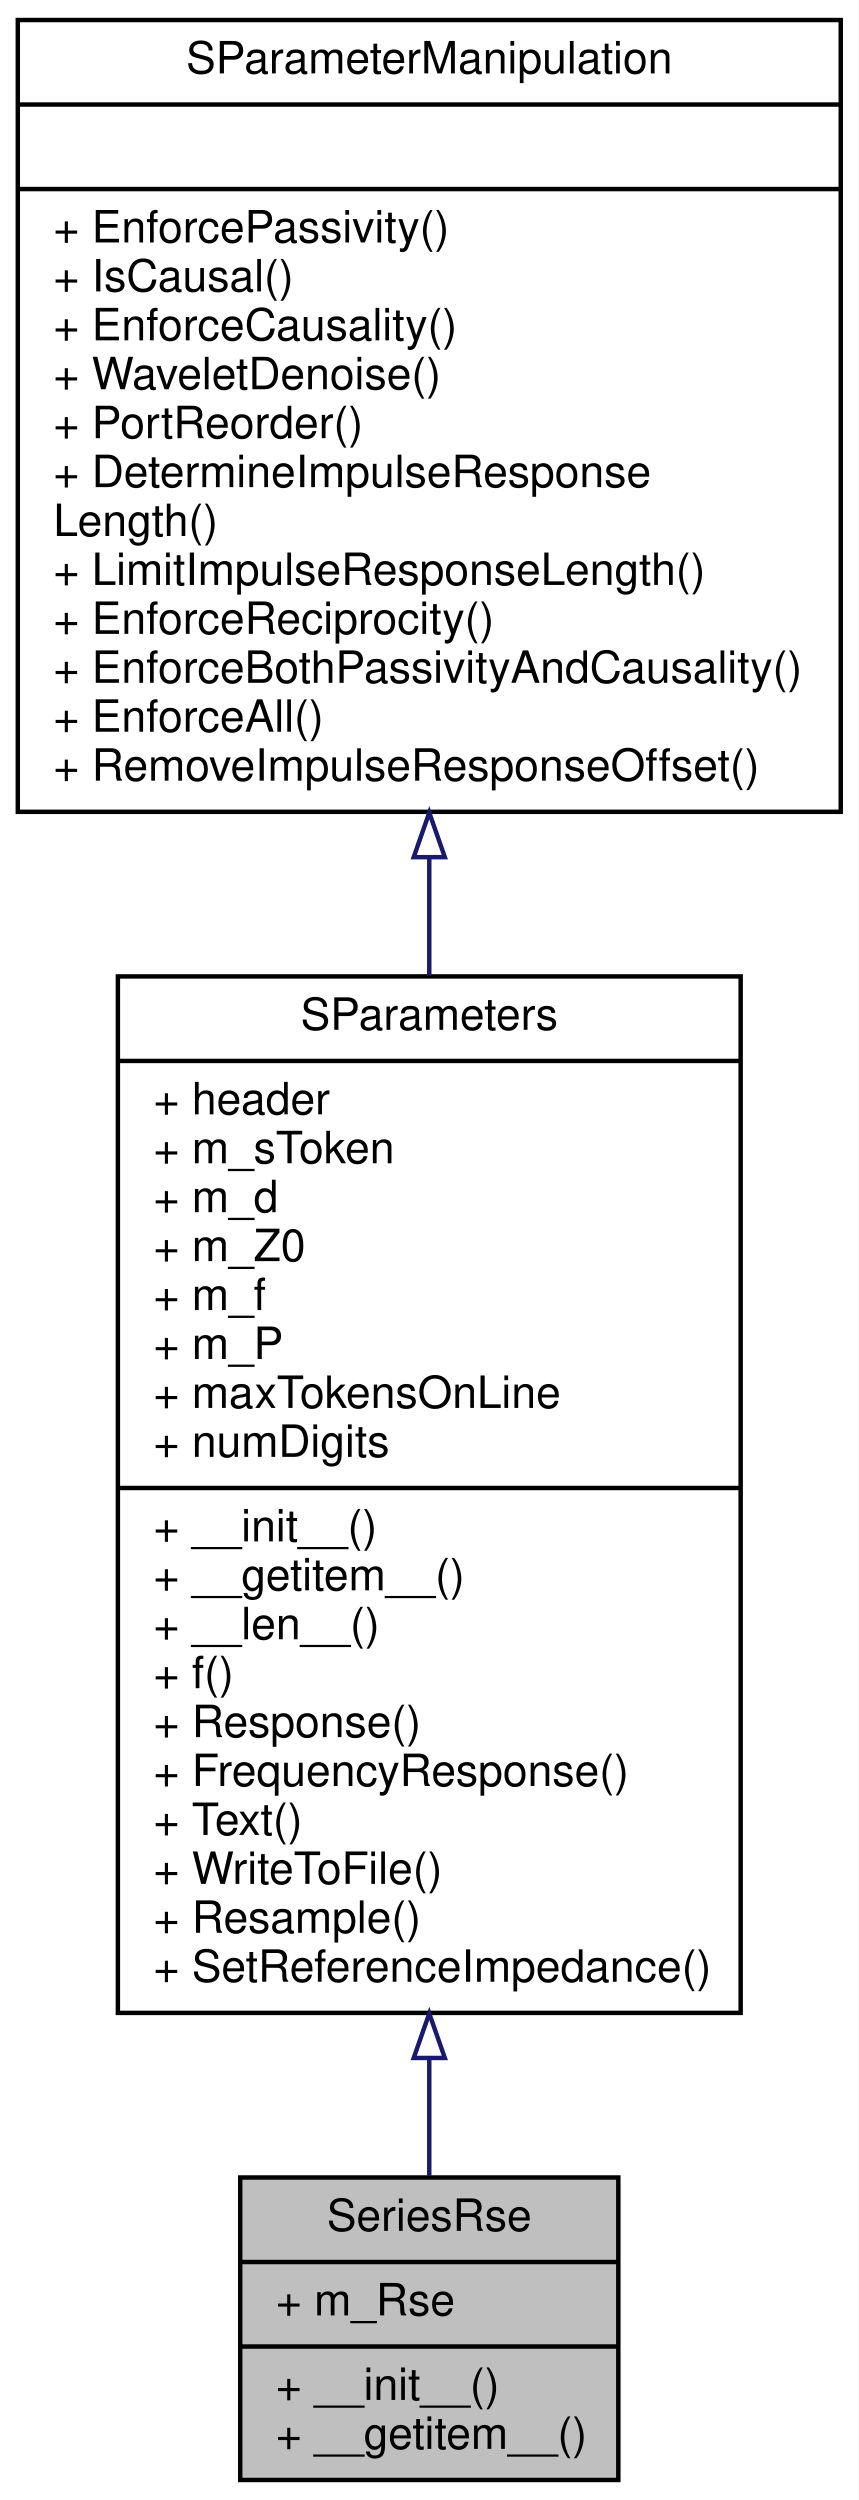
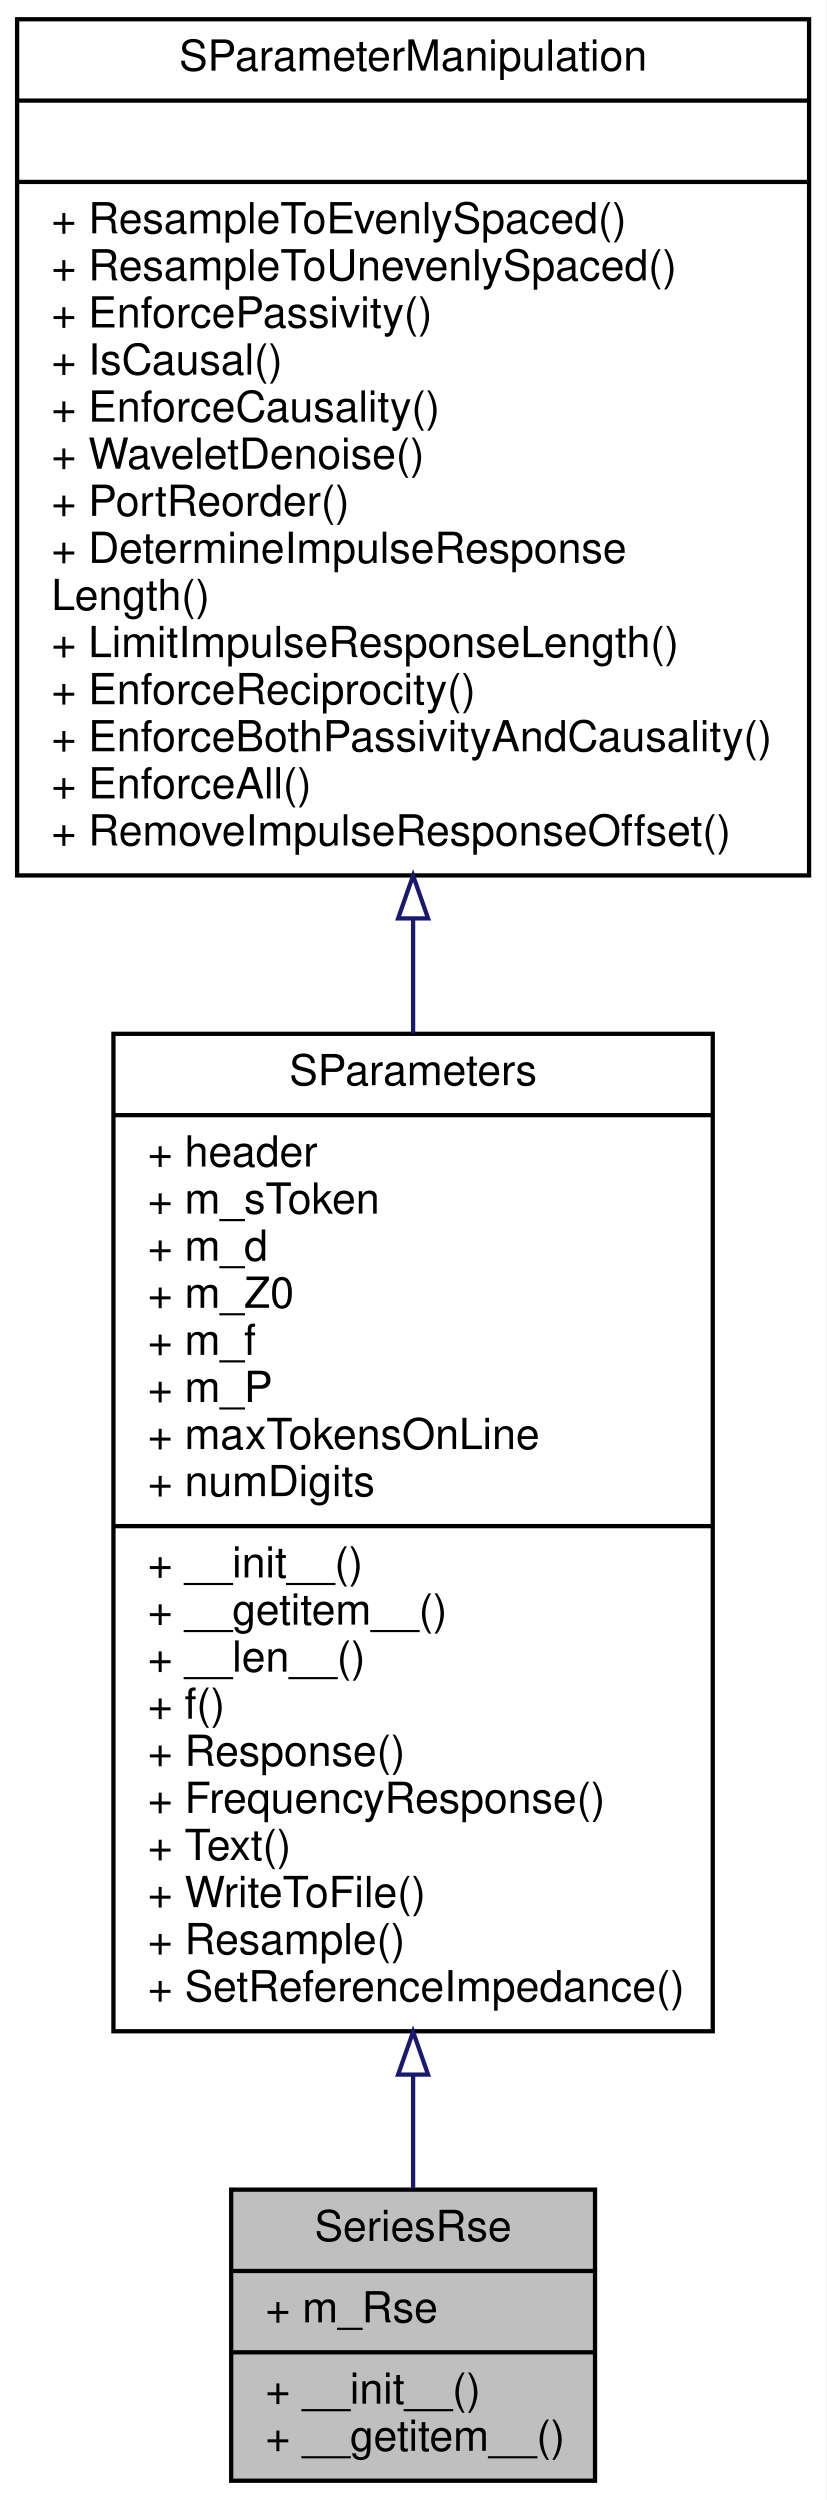
- <svg xmlns="http://www.w3.org/2000/svg" xmlns:xlink="http://www.w3.org/1999/xlink" width="193pt" height="562pt" viewBox="0.00 0.00 193.00 562.00">
-   <g id="graph0" class="graph" transform="scale(1 1) rotate(0) translate(4 558)">
-     <polygon fill="white" stroke="transparent" points="-4,4 -4,-558 189,-558 189,4 -4,4" />
+ <svg xmlns="http://www.w3.org/2000/svg" xmlns:xlink="http://www.w3.org/1999/xlink" width="193pt" height="584pt" viewBox="0.00 0.00 193.00 584.00">
+   <g id="graph0" class="graph" transform="scale(1 1) rotate(0) translate(4 580)">
+     <polygon fill="white" stroke="transparent" points="-4,4 -4,-580 189,-580 189,4 -4,4" />
    <g id="node1" class="node">
      <g id="a_node1">
        <a xlink:title="s-parameters of series skin-effect Resistance">
          <polygon fill="#bfbfbf" stroke="black" points="50,-0.5 50,-68.5 135,-68.5 135,-0.5 50,-0.5" />
          <text text-anchor="middle" x="92.5" y="-56.5" font-family="Helvetica,sans-Serif" font-size="10.00">SeriesRse</text>
          <polyline fill="none" stroke="black" points="50,-49.5 135,-49.5 " />
          <text text-anchor="start" x="58" y="-37.5" font-family="Helvetica,sans-Serif" font-size="10.00">+ m_Rse</text>
          <polyline fill="none" stroke="black" points="50,-30.5 135,-30.5 " />
          <text text-anchor="start" x="58" y="-18.5" font-family="Helvetica,sans-Serif" font-size="10.00">+ __init__()</text>
          <text text-anchor="start" x="58" y="-7.5" font-family="Helvetica,sans-Serif" font-size="10.00">+ __getitem__()</text>
        </a>
      </g>
    </g>
    <g id="node2" class="node">
      <g id="a_node2">
        <a xlink:href="classSignalIntegrity_1_1Lib_1_1SParameters_1_1SParameters_1_1SParameters.xhtml" target="_top" xlink:title="Class containing s-parameters.">
          <polygon fill="white" stroke="black" points="22.5,-105.5 22.5,-338.5 162.5,-338.5 162.5,-105.5 22.5,-105.5" />
          <text text-anchor="middle" x="92.5" y="-326.5" font-family="Helvetica,sans-Serif" font-size="10.00">SParameters</text>
          <polyline fill="none" stroke="black" points="22.5,-319.5 162.5,-319.5 " />
          <text text-anchor="start" x="30.5" y="-307.5" font-family="Helvetica,sans-Serif" font-size="10.00">+ header</text>
          <text text-anchor="start" x="30.5" y="-296.5" font-family="Helvetica,sans-Serif" font-size="10.00">+ m_sToken</text>
          <text text-anchor="start" x="30.5" y="-285.5" font-family="Helvetica,sans-Serif" font-size="10.00">+ m_d</text>
          <text text-anchor="start" x="30.5" y="-274.5" font-family="Helvetica,sans-Serif" font-size="10.00">+ m_Z0</text>
          <text text-anchor="start" x="30.5" y="-263.5" font-family="Helvetica,sans-Serif" font-size="10.00">+ m_f</text>
          <text text-anchor="start" x="30.5" y="-252.5" font-family="Helvetica,sans-Serif" font-size="10.00">+ m_P</text>
          <text text-anchor="start" x="30.5" y="-241.5" font-family="Helvetica,sans-Serif" font-size="10.00">+ maxTokensOnLine</text>
          <text text-anchor="start" x="30.5" y="-230.5" font-family="Helvetica,sans-Serif" font-size="10.00">+ numDigits</text>
          <polyline fill="none" stroke="black" points="22.5,-223.5 162.5,-223.5 " />
          <text text-anchor="start" x="30.5" y="-211.5" font-family="Helvetica,sans-Serif" font-size="10.00">+ __init__()</text>
          <text text-anchor="start" x="30.5" y="-200.5" font-family="Helvetica,sans-Serif" font-size="10.00">+ __getitem__()</text>
          <text text-anchor="start" x="30.5" y="-189.5" font-family="Helvetica,sans-Serif" font-size="10.00">+ __len__()</text>
          <text text-anchor="start" x="30.5" y="-178.5" font-family="Helvetica,sans-Serif" font-size="10.00">+ f()</text>
          <text text-anchor="start" x="30.5" y="-167.5" font-family="Helvetica,sans-Serif" font-size="10.00">+ Response()</text>
          <text text-anchor="start" x="30.5" y="-156.5" font-family="Helvetica,sans-Serif" font-size="10.00">+ FrequencyResponse()</text>
          <text text-anchor="start" x="30.5" y="-145.5" font-family="Helvetica,sans-Serif" font-size="10.00">+ Text()</text>
          <text text-anchor="start" x="30.5" y="-134.5" font-family="Helvetica,sans-Serif" font-size="10.00">+ WriteToFile()</text>
          <text text-anchor="start" x="30.5" y="-123.5" font-family="Helvetica,sans-Serif" font-size="10.00">+ Resample()</text>
          <text text-anchor="start" x="30.5" y="-112.5" font-family="Helvetica,sans-Serif" font-size="10.00">+ SetReferenceImpedance()</text>
        </a>
      </g>
    </g>
    <g id="edge1" class="edge">
      <path fill="none" stroke="midnightblue" d="M92.5,-95.29C92.5,-85.79 92.5,-76.82 92.5,-68.85" />
      <polygon fill="none" stroke="midnightblue" points="89,-95.37 92.5,-105.37 96,-95.37 89,-95.37" />
    </g>
    <g id="node3" class="node">
      <g id="a_node3">
        <a xlink:href="classSignalIntegrity_1_1Lib_1_1SParameters_1_1SParameterManipulation_1_1SParameterManipulation.xhtml" target="_top" xlink:title="Class for manipulations on s-parameters involving passivity, causality, etc.">
-           <polygon fill="white" stroke="black" points="0,-375.5 0,-553.5 185,-553.5 185,-375.5 0,-375.5" />
-           <text text-anchor="middle" x="92.5" y="-541.5" font-family="Helvetica,sans-Serif" font-size="10.00">SParameterManipulation</text>
-           <polyline fill="none" stroke="black" points="0,-534.5 185,-534.5 " />
-           <text text-anchor="middle" x="92.5" y="-522.5" font-family="Helvetica,sans-Serif" font-size="10.00"> </text>
-           <polyline fill="none" stroke="black" points="0,-515.5 185,-515.5 " />
+           <polygon fill="white" stroke="black" points="0,-375.5 0,-575.5 185,-575.5 185,-375.5 0,-375.5" />
+           <text text-anchor="middle" x="92.5" y="-563.5" font-family="Helvetica,sans-Serif" font-size="10.00">SParameterManipulation</text>
+           <polyline fill="none" stroke="black" points="0,-556.5 185,-556.5 " />
+           <text text-anchor="middle" x="92.5" y="-544.5" font-family="Helvetica,sans-Serif" font-size="10.00"> </text>
+           <polyline fill="none" stroke="black" points="0,-537.5 185,-537.5 " />
+           <text text-anchor="start" x="8" y="-525.5" font-family="Helvetica,sans-Serif" font-size="10.00">+ ResampleToEvenlySpaced()</text>
+           <text text-anchor="start" x="8" y="-514.5" font-family="Helvetica,sans-Serif" font-size="10.00">+ ResampleToUnevenlySpaced()</text>
          <text text-anchor="start" x="8" y="-503.5" font-family="Helvetica,sans-Serif" font-size="10.00">+ EnforcePassivity()</text>
          <text text-anchor="start" x="8" y="-492.5" font-family="Helvetica,sans-Serif" font-size="10.00">+ IsCausal()</text>
          <text text-anchor="start" x="8" y="-481.5" font-family="Helvetica,sans-Serif" font-size="10.00">+ EnforceCausality()</text>
          <text text-anchor="start" x="8" y="-470.5" font-family="Helvetica,sans-Serif" font-size="10.00">+ WaveletDenoise()</text>
          <text text-anchor="start" x="8" y="-459.5" font-family="Helvetica,sans-Serif" font-size="10.00">+ PortReorder()</text>
          <text text-anchor="start" x="8" y="-448.5" font-family="Helvetica,sans-Serif" font-size="10.00">+ DetermineImpulseResponse</text>
          <text text-anchor="start" x="8" y="-437.5" font-family="Helvetica,sans-Serif" font-size="10.00">Length()</text>
          <text text-anchor="start" x="8" y="-426.5" font-family="Helvetica,sans-Serif" font-size="10.00">+ LimitImpulseResponseLength()</text>
          <text text-anchor="start" x="8" y="-415.5" font-family="Helvetica,sans-Serif" font-size="10.00">+ EnforceReciprocity()</text>
          <text text-anchor="start" x="8" y="-404.5" font-family="Helvetica,sans-Serif" font-size="10.00">+ EnforceBothPassivityAndCausality()</text>
          <text text-anchor="start" x="8" y="-393.5" font-family="Helvetica,sans-Serif" font-size="10.00">+ EnforceAll()</text>
          <text text-anchor="start" x="8" y="-382.5" font-family="Helvetica,sans-Serif" font-size="10.00">+ RemoveImpulseResponseOffset()</text>
        </a>
      </g>
    </g>
    <g id="edge2" class="edge">
-       <path fill="none" stroke="midnightblue" d="M92.5,-365.15C92.5,-356.42 92.5,-347.53 92.5,-338.67" />
-       <polygon fill="none" stroke="midnightblue" points="89,-365.31 92.5,-375.31 96,-365.31 89,-365.31" />
+       <path fill="none" stroke="midnightblue" d="M92.5,-365.18C92.5,-356.38 92.5,-347.46 92.5,-338.61" />
+       <polygon fill="none" stroke="midnightblue" points="89,-365.46 92.5,-375.46 96,-365.46 89,-365.46" />
    </g>
  </g>
</svg>
